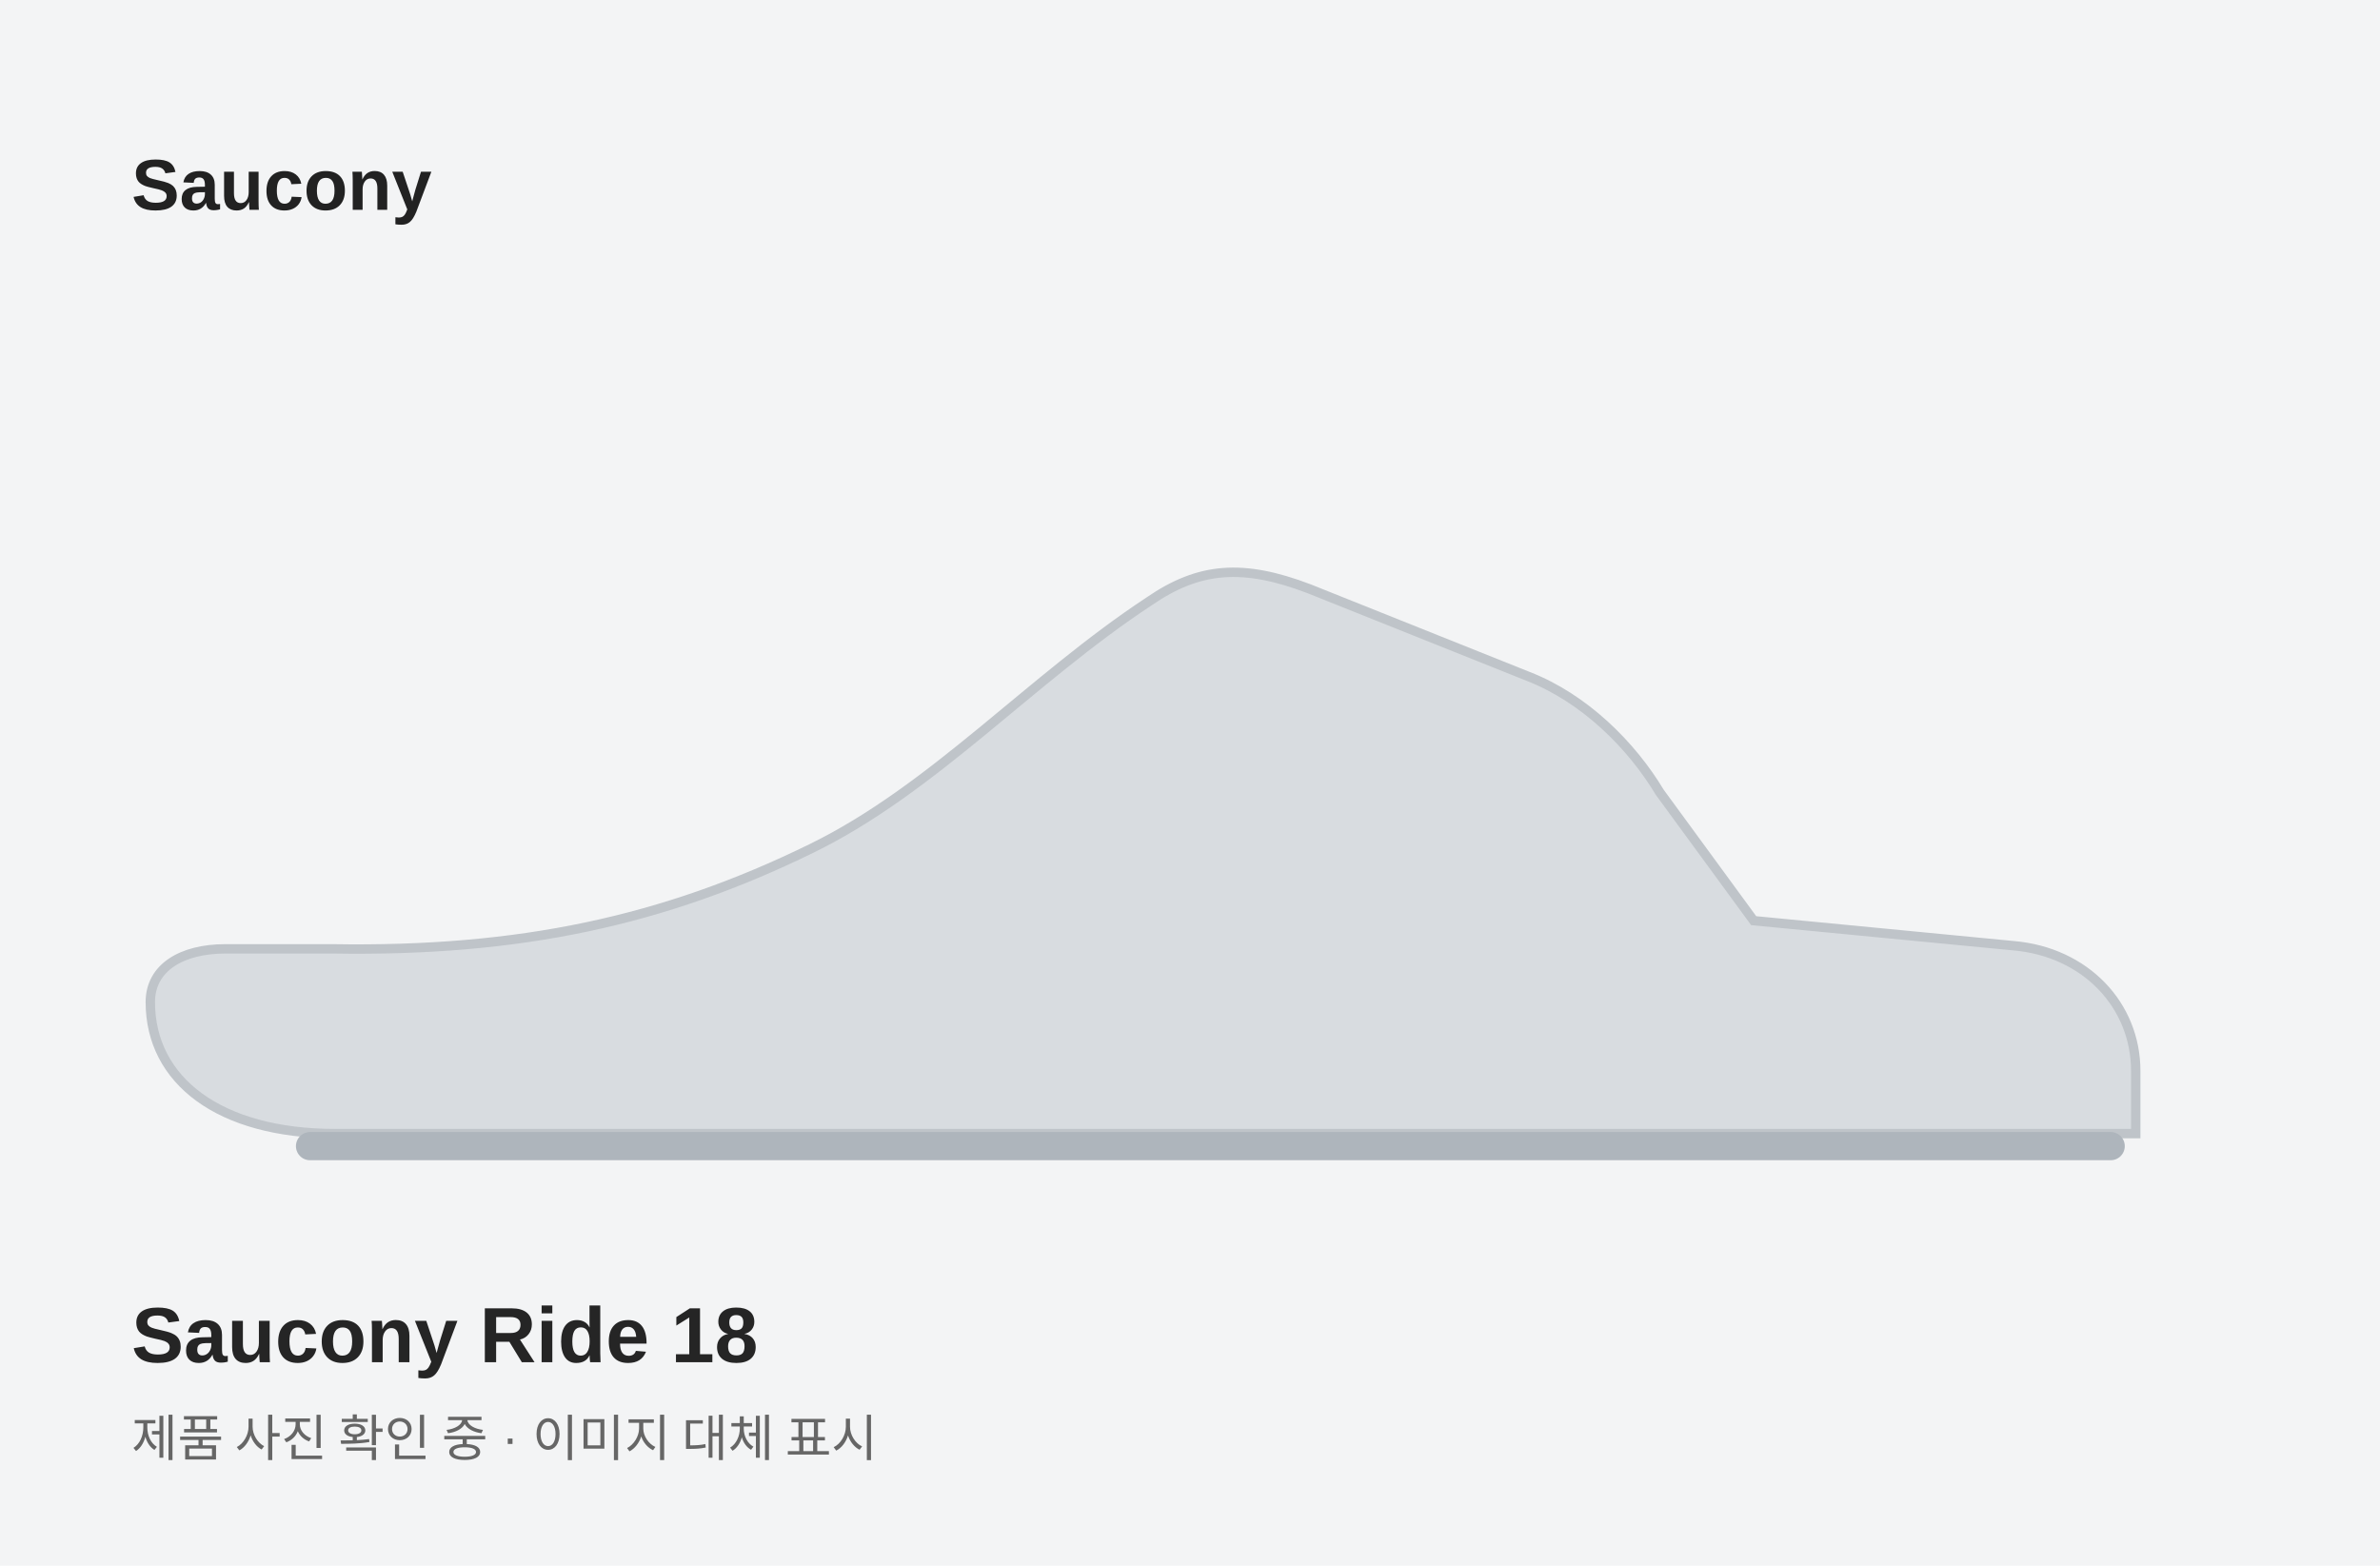
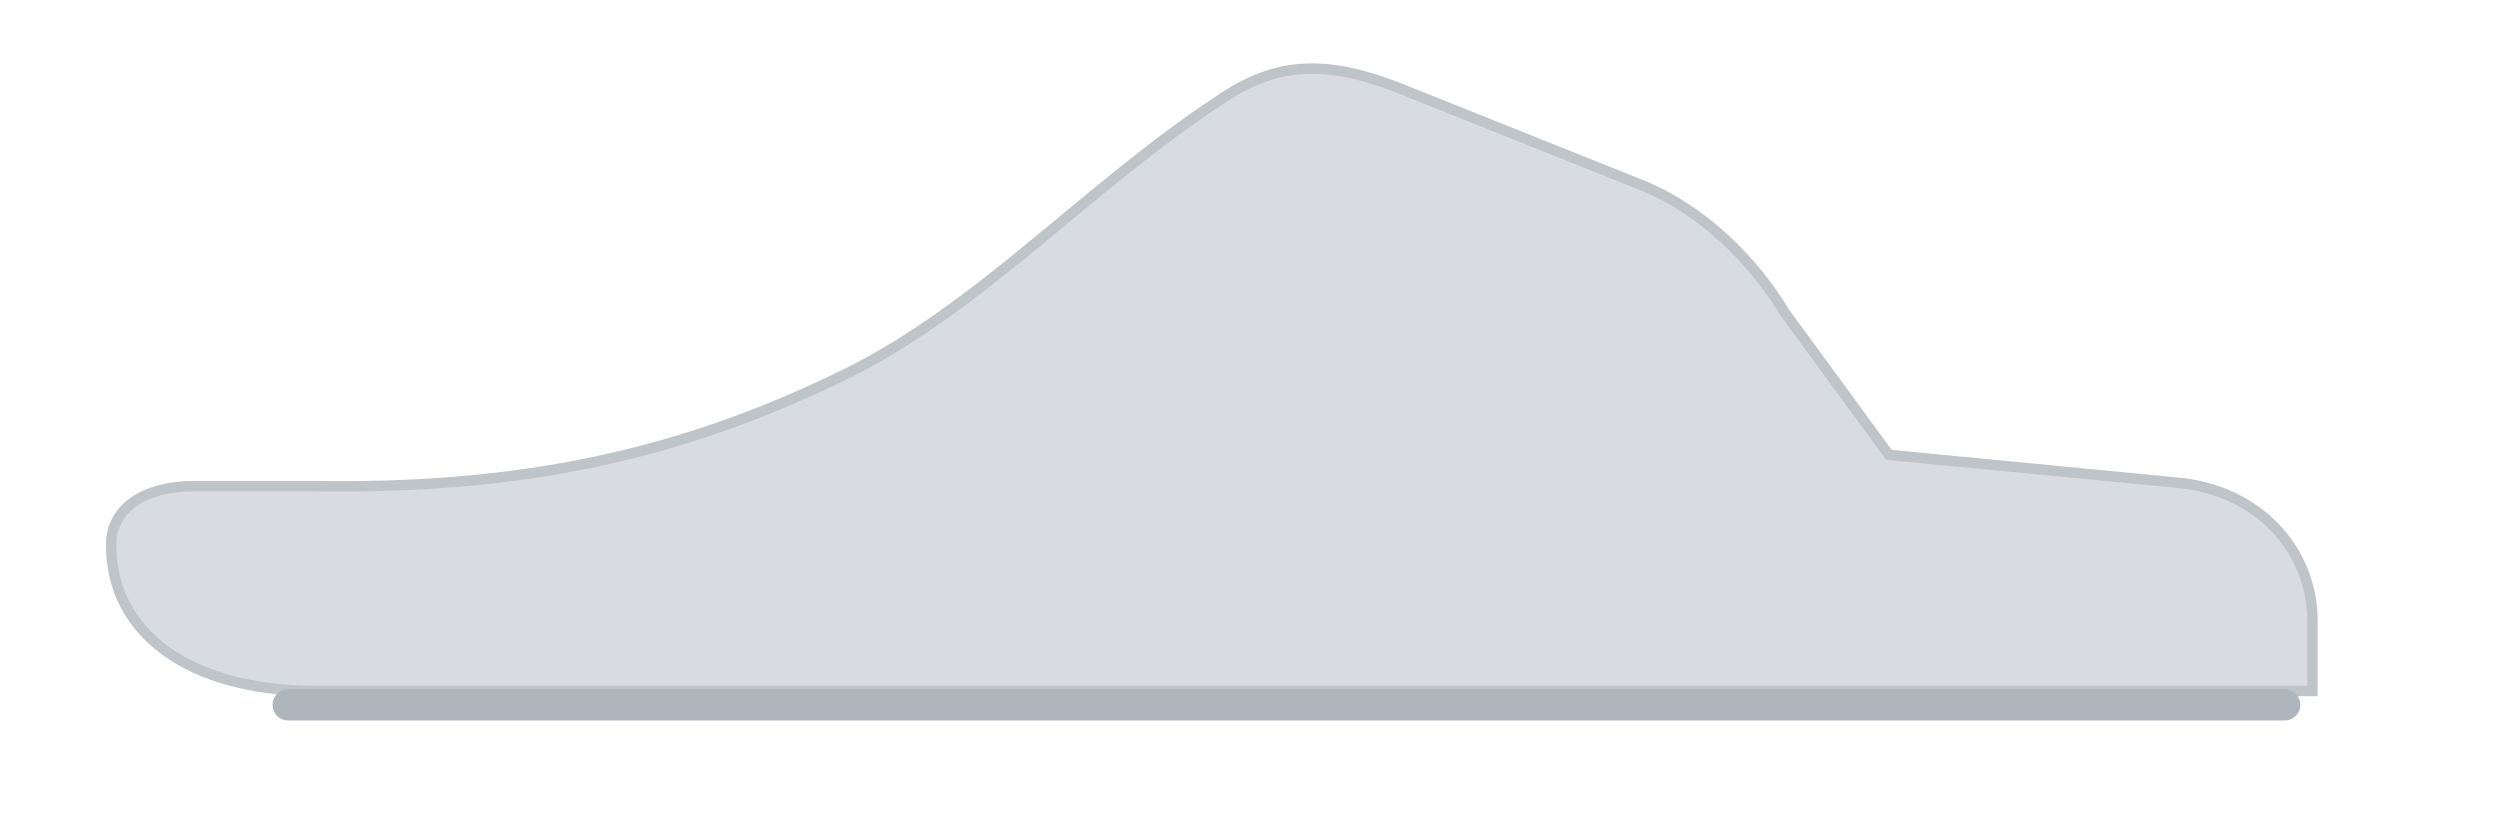
- <svg xmlns="http://www.w3.org/2000/svg" viewBox="0 0 760 500">
-   <rect width="760" height="500" fill="#f3f4f5" />
+ <svg xmlns="http://www.w3.org/2000/svg" viewBox="16 163 720 240">
  <path d="M106 303c60 1 106-9 153-32 39-19 70-54 108-79 16-11 30-12 51-4l70 28c18 7 33 22 42 37l30 41 83 8c23 2 39 19 39 40v20H107c-37 0-59-17-59-42 0-11 10-17 24-17z" fill="#d8dce0" stroke="#bfc4c9" stroke-width="3" />
  <path d="M99 366h575" stroke="#aeb5bc" stroke-width="9" stroke-linecap="round" />
-   <text x="42" y="67" font-family="Arial" font-size="23" font-weight="bold" fill="#222">Saucony</text>
-   <text x="42" y="435" font-family="Arial" font-size="25" font-weight="bold" fill="#252525">Saucony Ride 18</text>
-   <text x="42" y="465" font-family="Arial" font-size="16" fill="#666">제품 사진 확인 중 · 이미지 대체 표시</text>
</svg>
